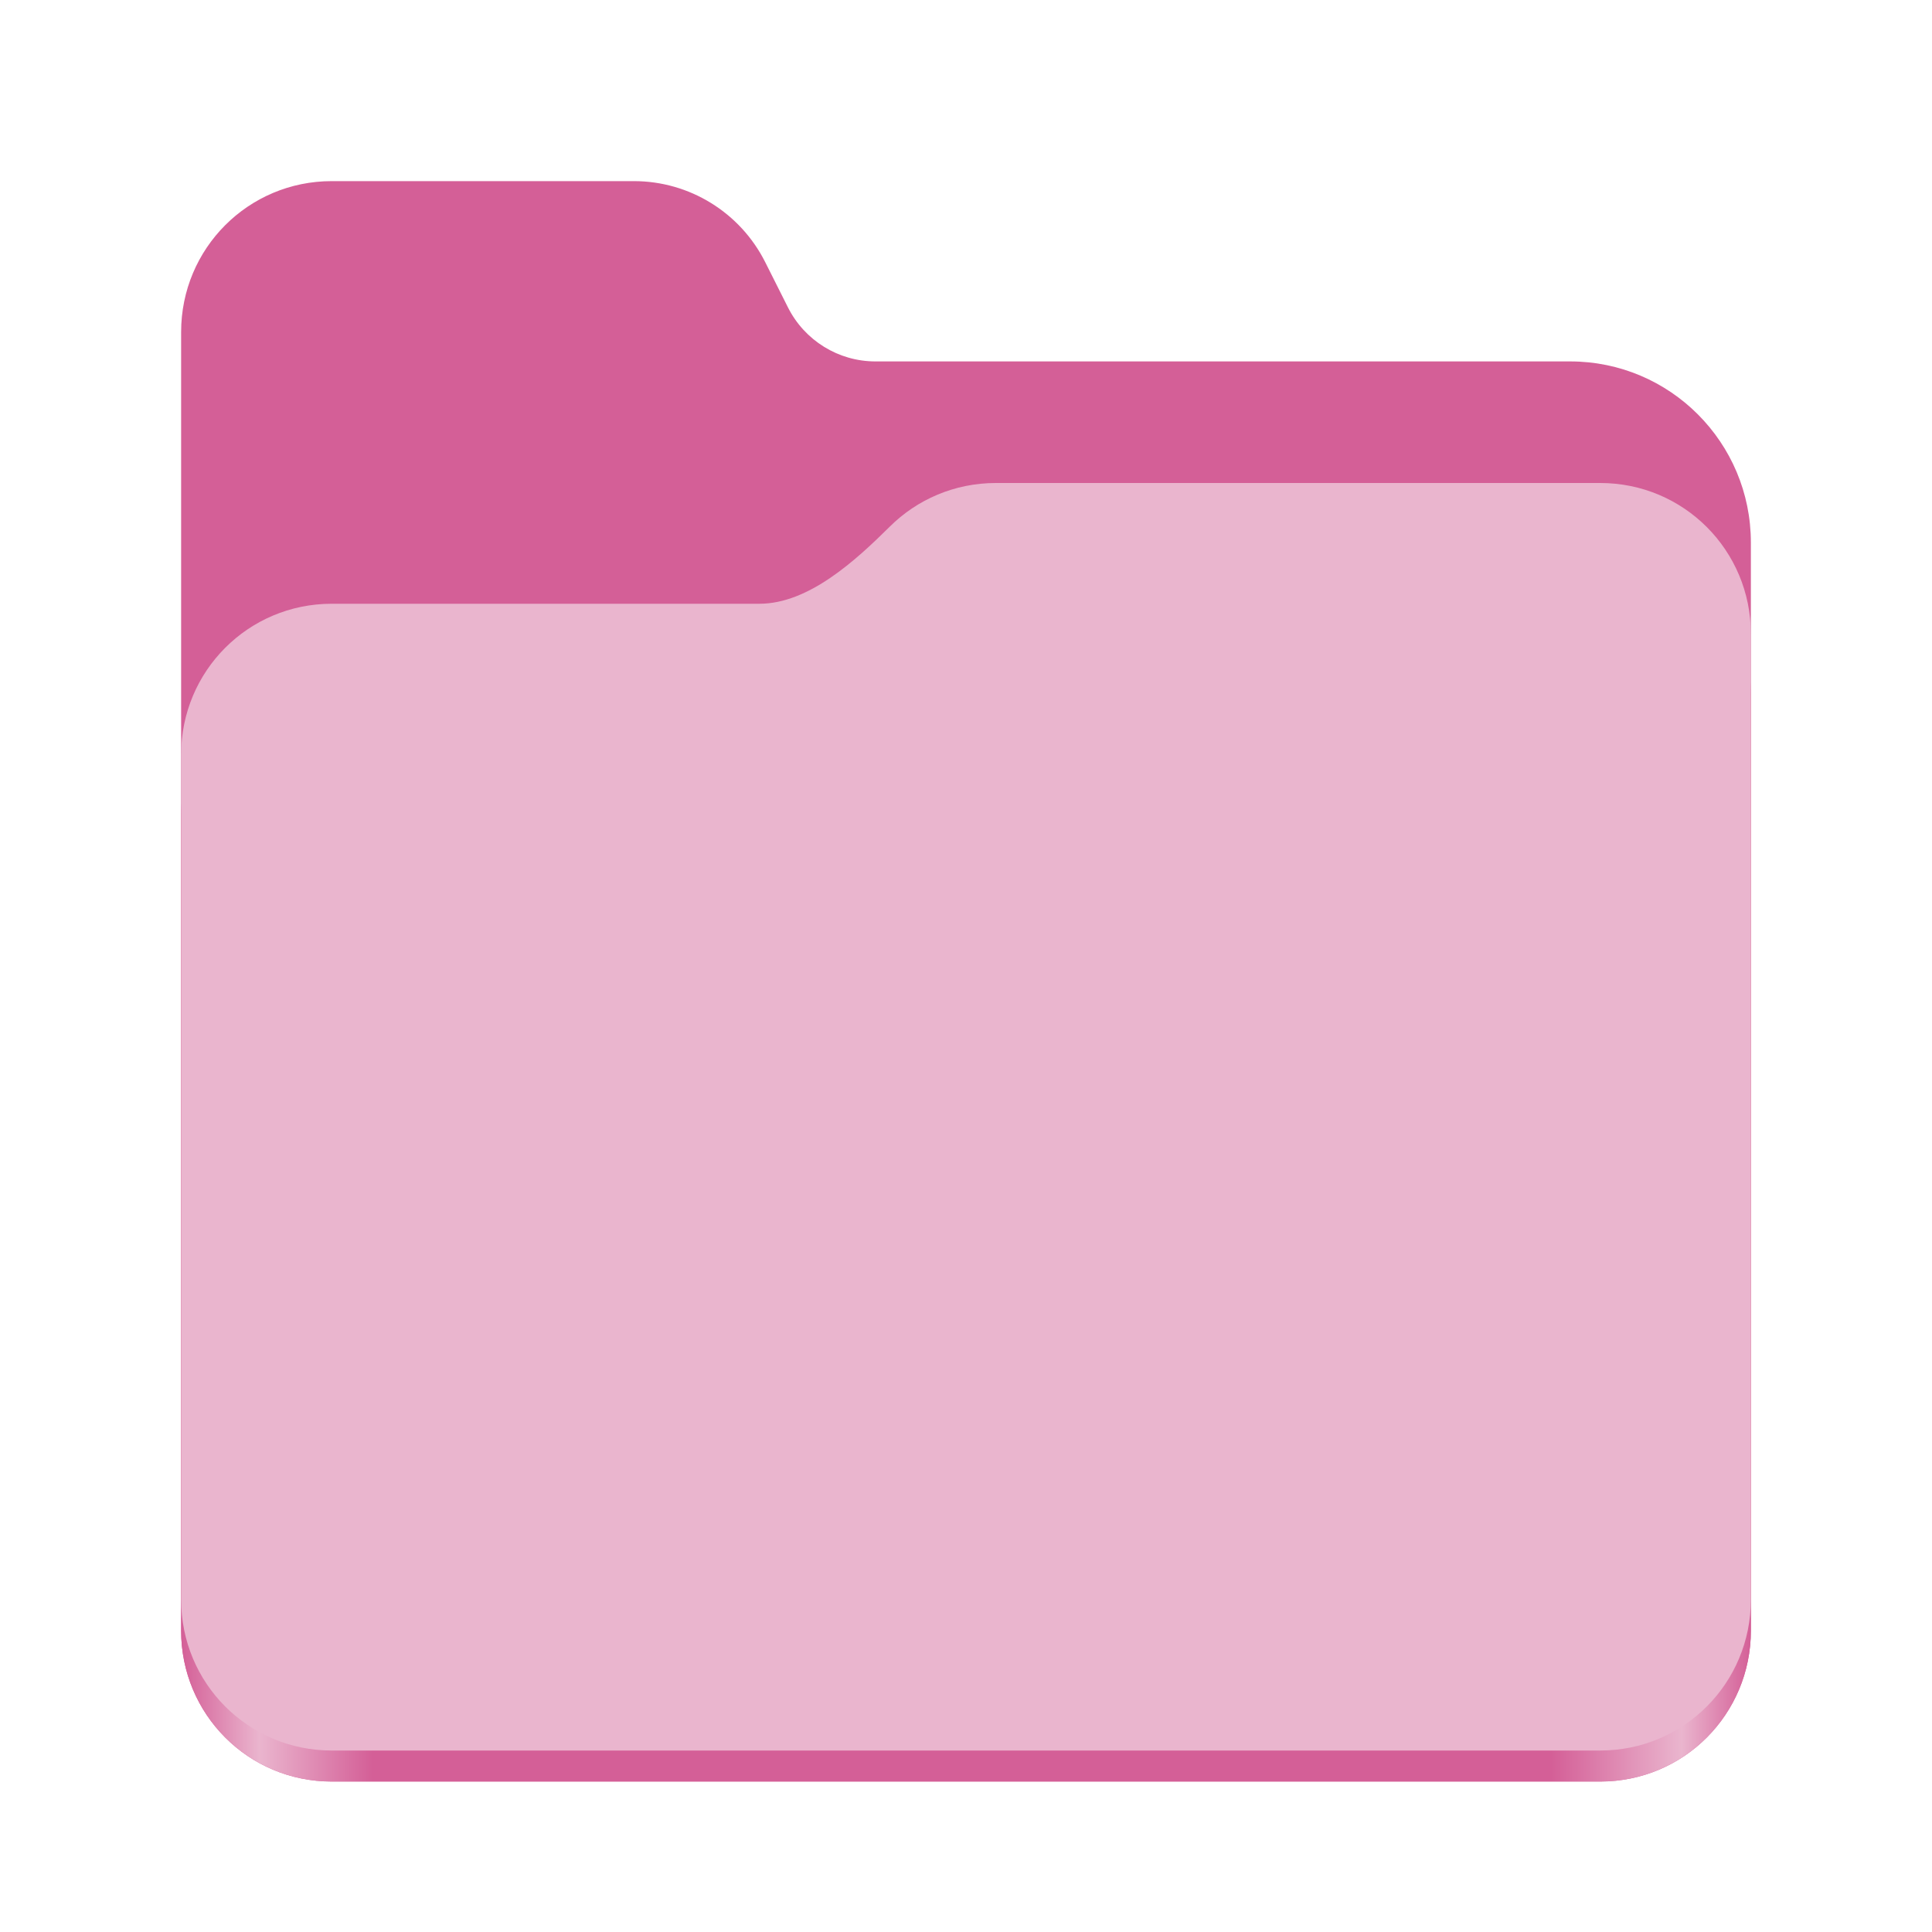
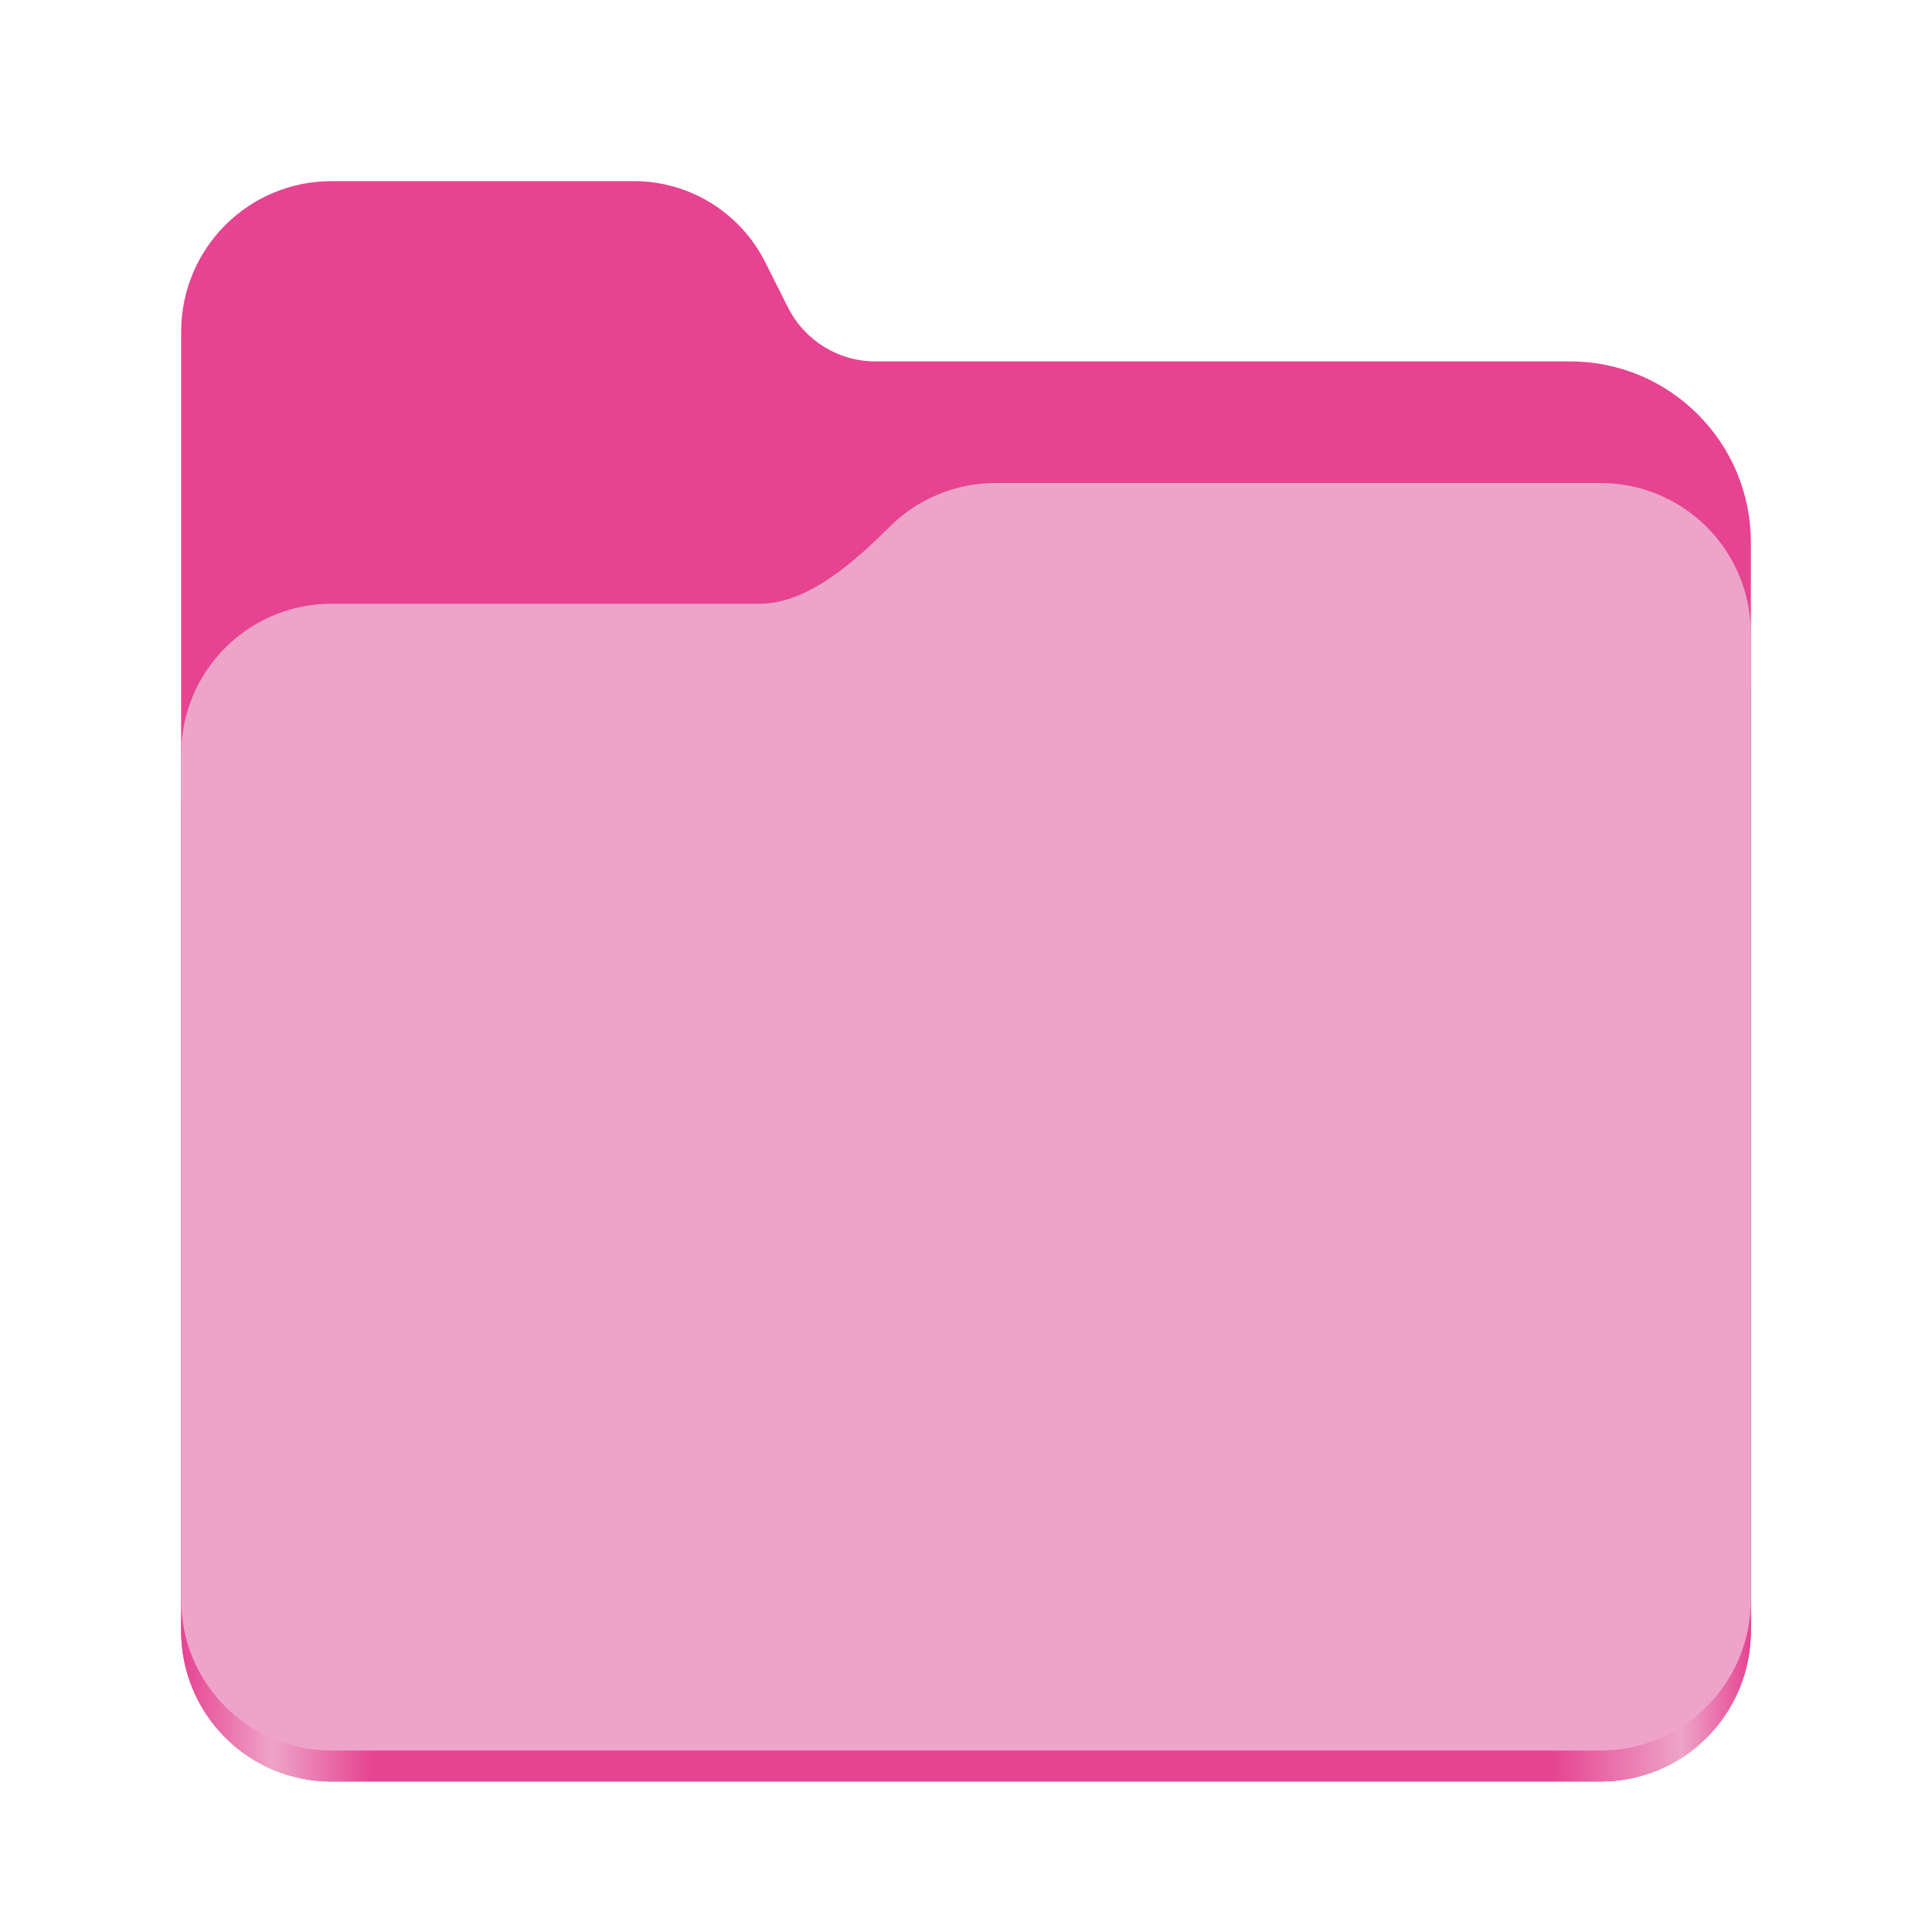
- <svg xmlns="http://www.w3.org/2000/svg" height="128px" viewBox="0 0 128 128" width="128px" version="1.1" id="svg8">
-   <defs id="defs8" />
+ <svg xmlns="http://www.w3.org/2000/svg" height="128px" viewBox="0 0 128 128" width="128px" version="1.1" id="svg21">
+   <defs id="defs25" />
  <linearGradient id="a" gradientTransform="matrix(0.45451 0 0 0.455522 -1210.292 616.1726)" gradientUnits="userSpaceOnUse" x1="2689.252" x2="2918.07" y1="-1106.803" y2="-1106.803">
-     <stop offset="0" stop-color="#62a0ea" id="stop1" style="stop-color:#d45f97;stop-opacity:1;" />
-     <stop offset="0.05" stop-color="#afd4ff" id="stop2" style="stop-color:#eab5ce;stop-opacity:1;" />
-     <stop offset="0.122" stop-color="#62a0ea" id="stop3" style="stop-color:#d45f97;stop-opacity:1;" />
-     <stop offset="0.873" stop-color="#62a0ea" id="stop4" style="stop-color:#d45f97;stop-opacity:1;" />
-     <stop offset="0.956" stop-color="#c0d5ea" id="stop5" style="stop-color:#eab5ce;stop-opacity:1;" />
-     <stop offset="1" stop-color="#62a0ea" id="stop6" style="stop-color:#d45f97;stop-opacity:1;" />
+     <stop offset="0" stop-color="#62a0ea" id="stop2" style="stop-color:#e64392;stop-opacity:1;" />
+     <stop offset="0.058" stop-color="#afd4ff" id="stop4" style="stop-color:#eea4c8;stop-opacity:1;" />
+     <stop offset="0.122" stop-color="#62a0ea" id="stop6" style="stop-color:#e64392;stop-opacity:1;" />
+     <stop offset="0.873" stop-color="#62a0ea" id="stop8" style="stop-color:#e64392;stop-opacity:1;" />
+     <stop offset="0.956" stop-color="#c0d5ea" id="stop10" style="stop-color:#eea4c8;stop-opacity:1;" />
+     <stop offset="1" stop-color="#62a0ea" id="stop12" style="stop-color:#e64392;stop-opacity:1;" />
  </linearGradient>
-   <path d="m 21.977 12 c -5.527 0 -9.977 4.461 -9.977 10 v 86.031 c 0 5.543 4.449 10 9.977 10 h 84.043 c 5.531 0 9.98 -4.457 9.98 -10 v -72.086 c 0 -6.629 -5.359 -12 -11.973 -12 h -46.027 c -2.453 0 -4.695 -1.387 -5.797 -3.582 l -1.504 -2.992 c -1.656 -3.293 -5.02 -5.371 -8.699 -5.371 z m 0 0" fill="#438de6" id="path6" style="fill:#d45f97;fill-opacity:1" />
-   <path d="m 65.977 36 c -2.746 0 -5.227 1.102 -7.027 2.891 c -2.273 2.254 -5.383 5.109 -8.633 5.109 h -28.34 c -5.527 0 -9.977 4.461 -9.977 10 v 54.031 c 0 5.543 4.449 10 9.977 10 h 84.043 c 5.531 0 9.98 -4.457 9.98 -10 v -62.031 c 0 -5.539 -4.449 -10 -9.98 -10 z m 0 0" fill="url(#a)" id="path7" />
-   <path d="m 65.977 32 c -2.746 0 -5.227 1.102 -7.027 2.891 c -2.273 2.254 -5.383 5.109 -8.633 5.109 h -28.34 c -5.527 0 -9.977 4.461 -9.977 10 v 55.977 c 0 5.539 4.449 10 9.977 10 h 84.043 c 5.531 0 9.98 -4.461 9.98 -10 v -63.977 c 0 -5.539 -4.449 -10 -9.98 -10 z m 0 0" fill="#a4caee" id="path8" style="fill:#eab5ce;fill-opacity:1" />
+   <path d="m 21.977 12 c -5.527 0 -9.977 4.461 -9.977 10 v 86.031 c 0 5.543 4.449 10 9.977 10 h 84.043 c 5.531 0 9.98 -4.457 9.98 -10 v -72.086 c 0 -6.629 -5.359 -12 -11.973 -12 h -46.027 c -2.453 0 -4.695 -1.387 -5.797 -3.582 l -1.504 -2.992 c -1.656 -3.293 -5.02 -5.371 -8.699 -5.371 z m 0 0" fill="#438de6" id="path15" style="fill:#e64392;fill-opacity:1" />
+   <path d="m 65.977 36 c -2.746 0 -5.227 1.102 -7.027 2.891 c -2.273 2.254 -5.383 5.109 -8.633 5.109 h -28.34 c -5.527 0 -9.977 4.461 -9.977 10 v 54.031 c 0 5.543 4.449 10 9.977 10 h 84.043 c 5.531 0 9.98 -4.457 9.98 -10 v -62.031 c 0 -5.539 -4.449 -10 -9.98 -10 z m 0 0" fill="url(#a)" id="path17" />
+   <path d="m 65.977 32 c -2.746 0 -5.227 1.102 -7.027 2.891 c -2.273 2.254 -5.383 5.109 -8.633 5.109 h -28.34 c -5.527 0 -9.977 4.461 -9.977 10 v 55.977 c 0 5.539 4.449 10 9.977 10 h 84.043 c 5.531 0 9.98 -4.461 9.98 -10 v -63.977 c 0 -5.539 -4.449 -10 -9.98 -10 z m 0 0" fill="#a4caee" id="path19" style="fill:#eea4c8;fill-opacity:1" />
</svg>
